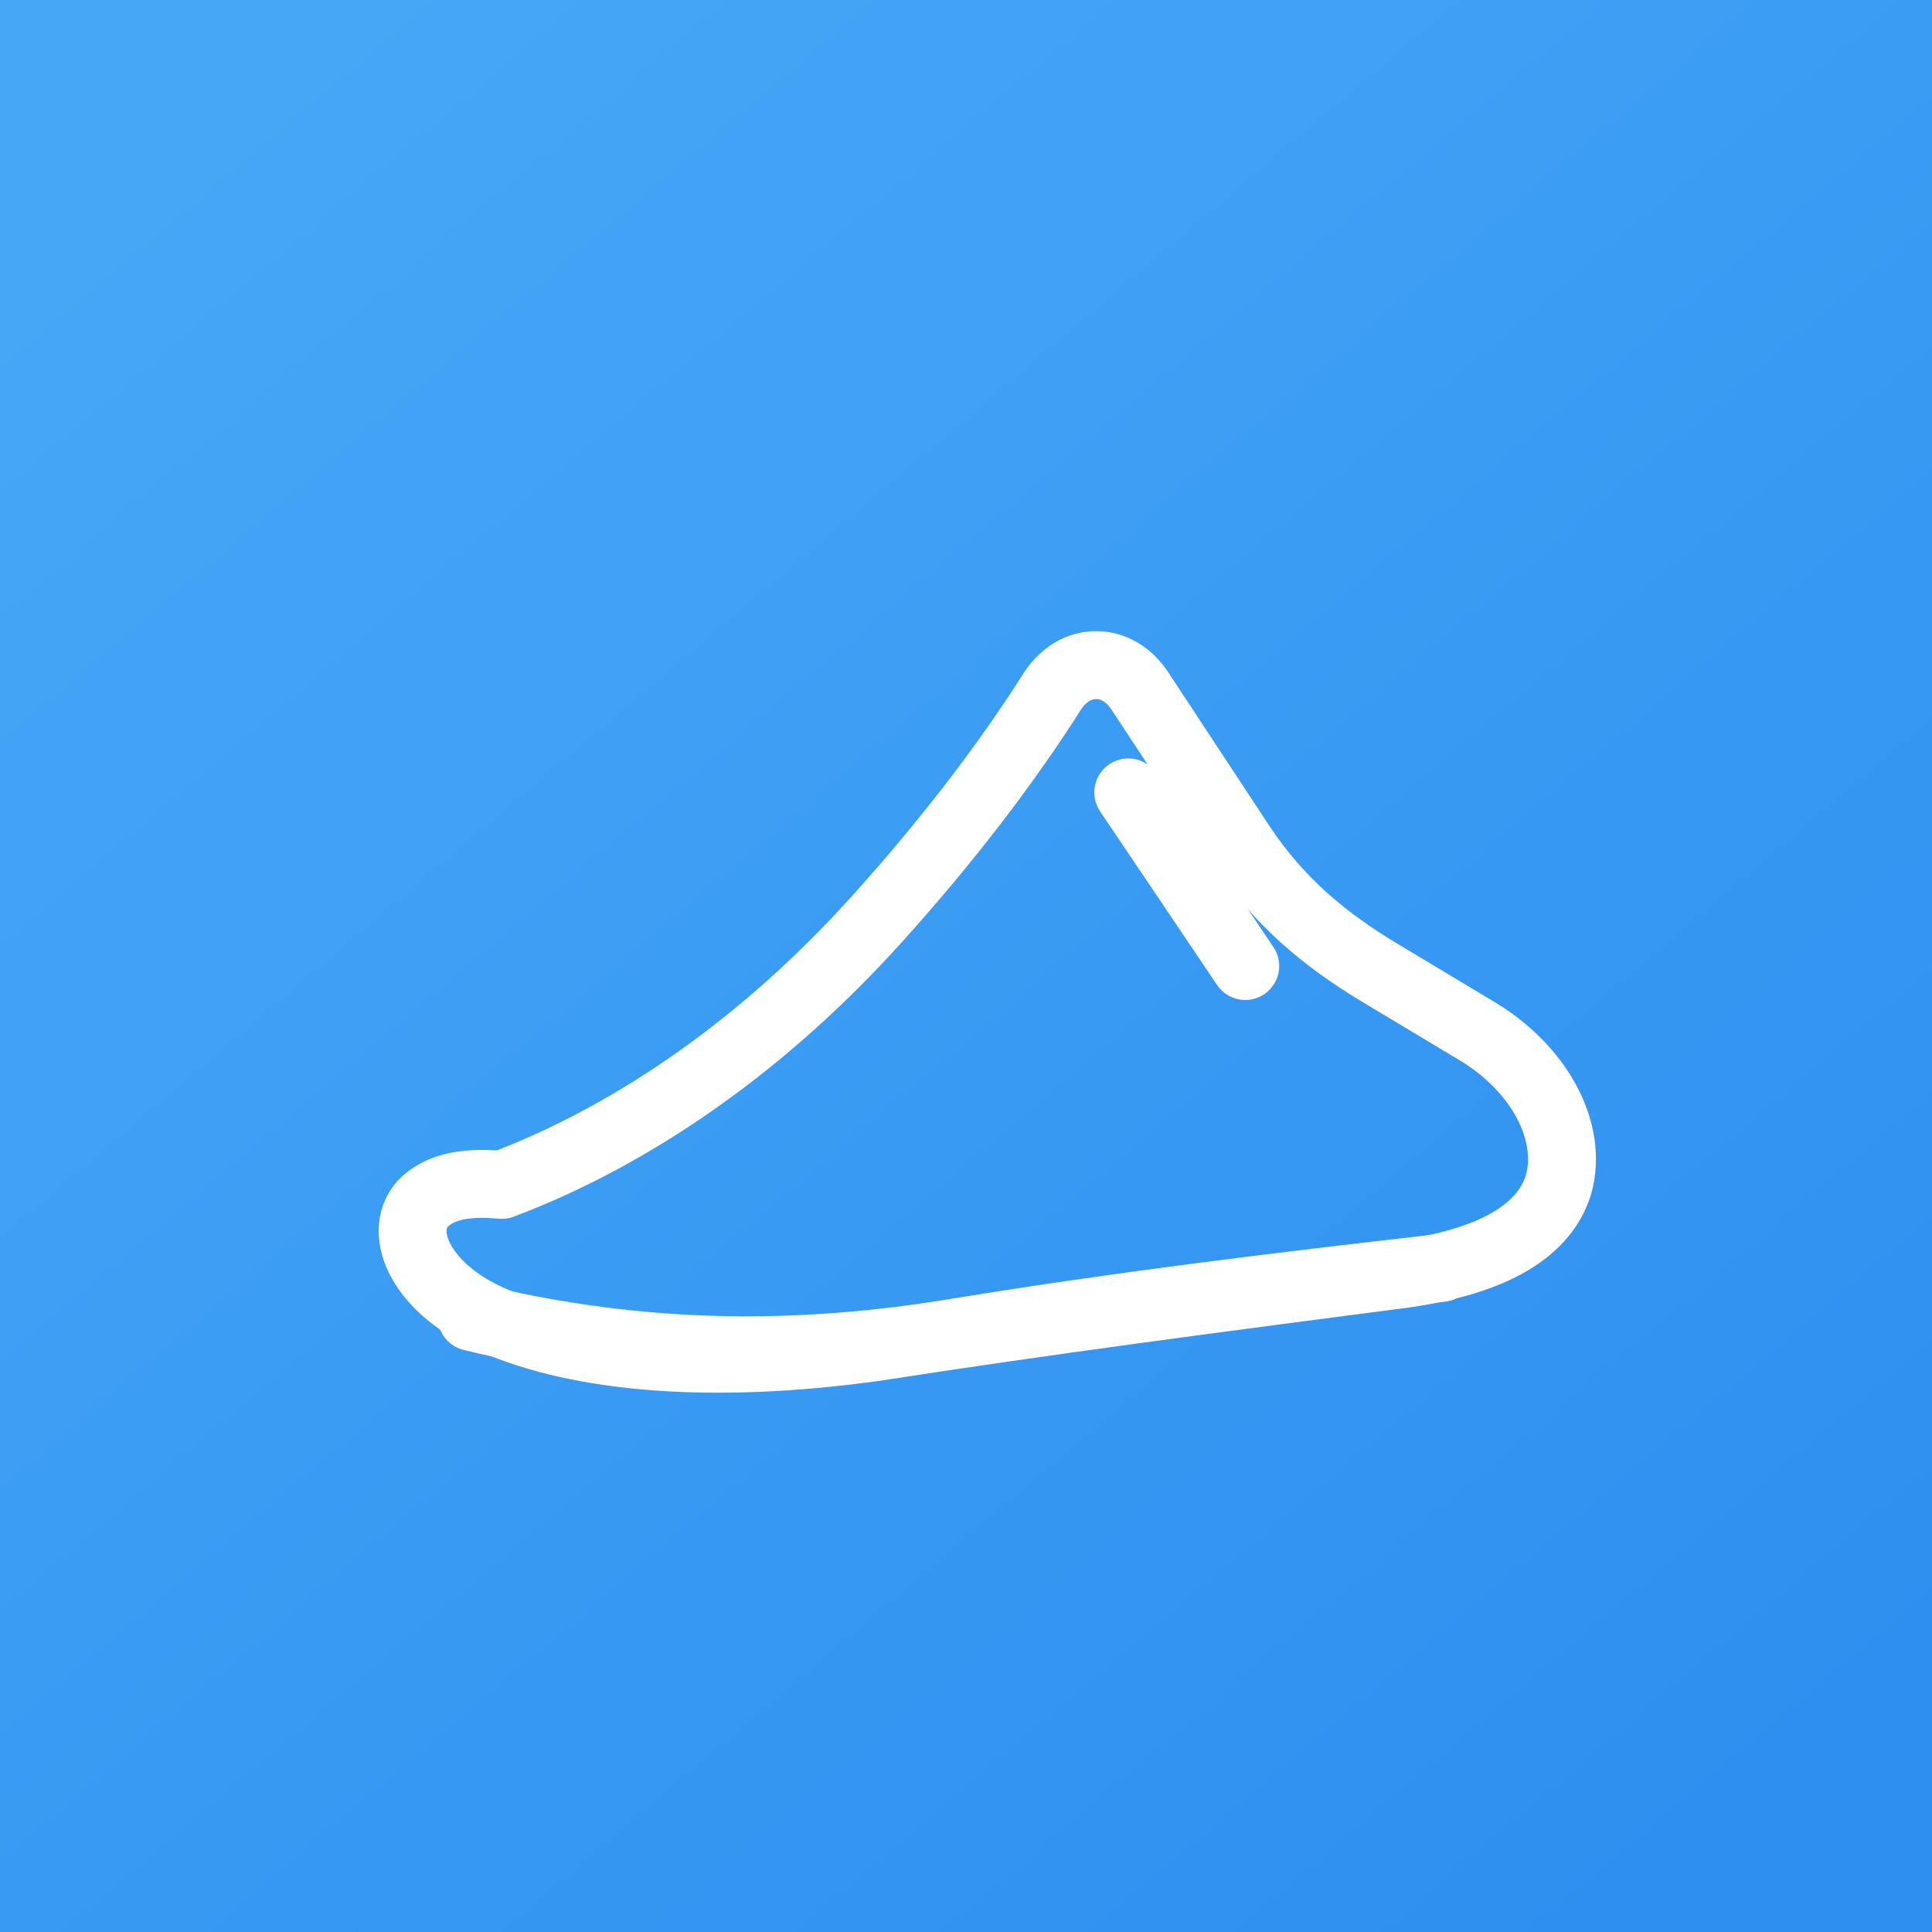
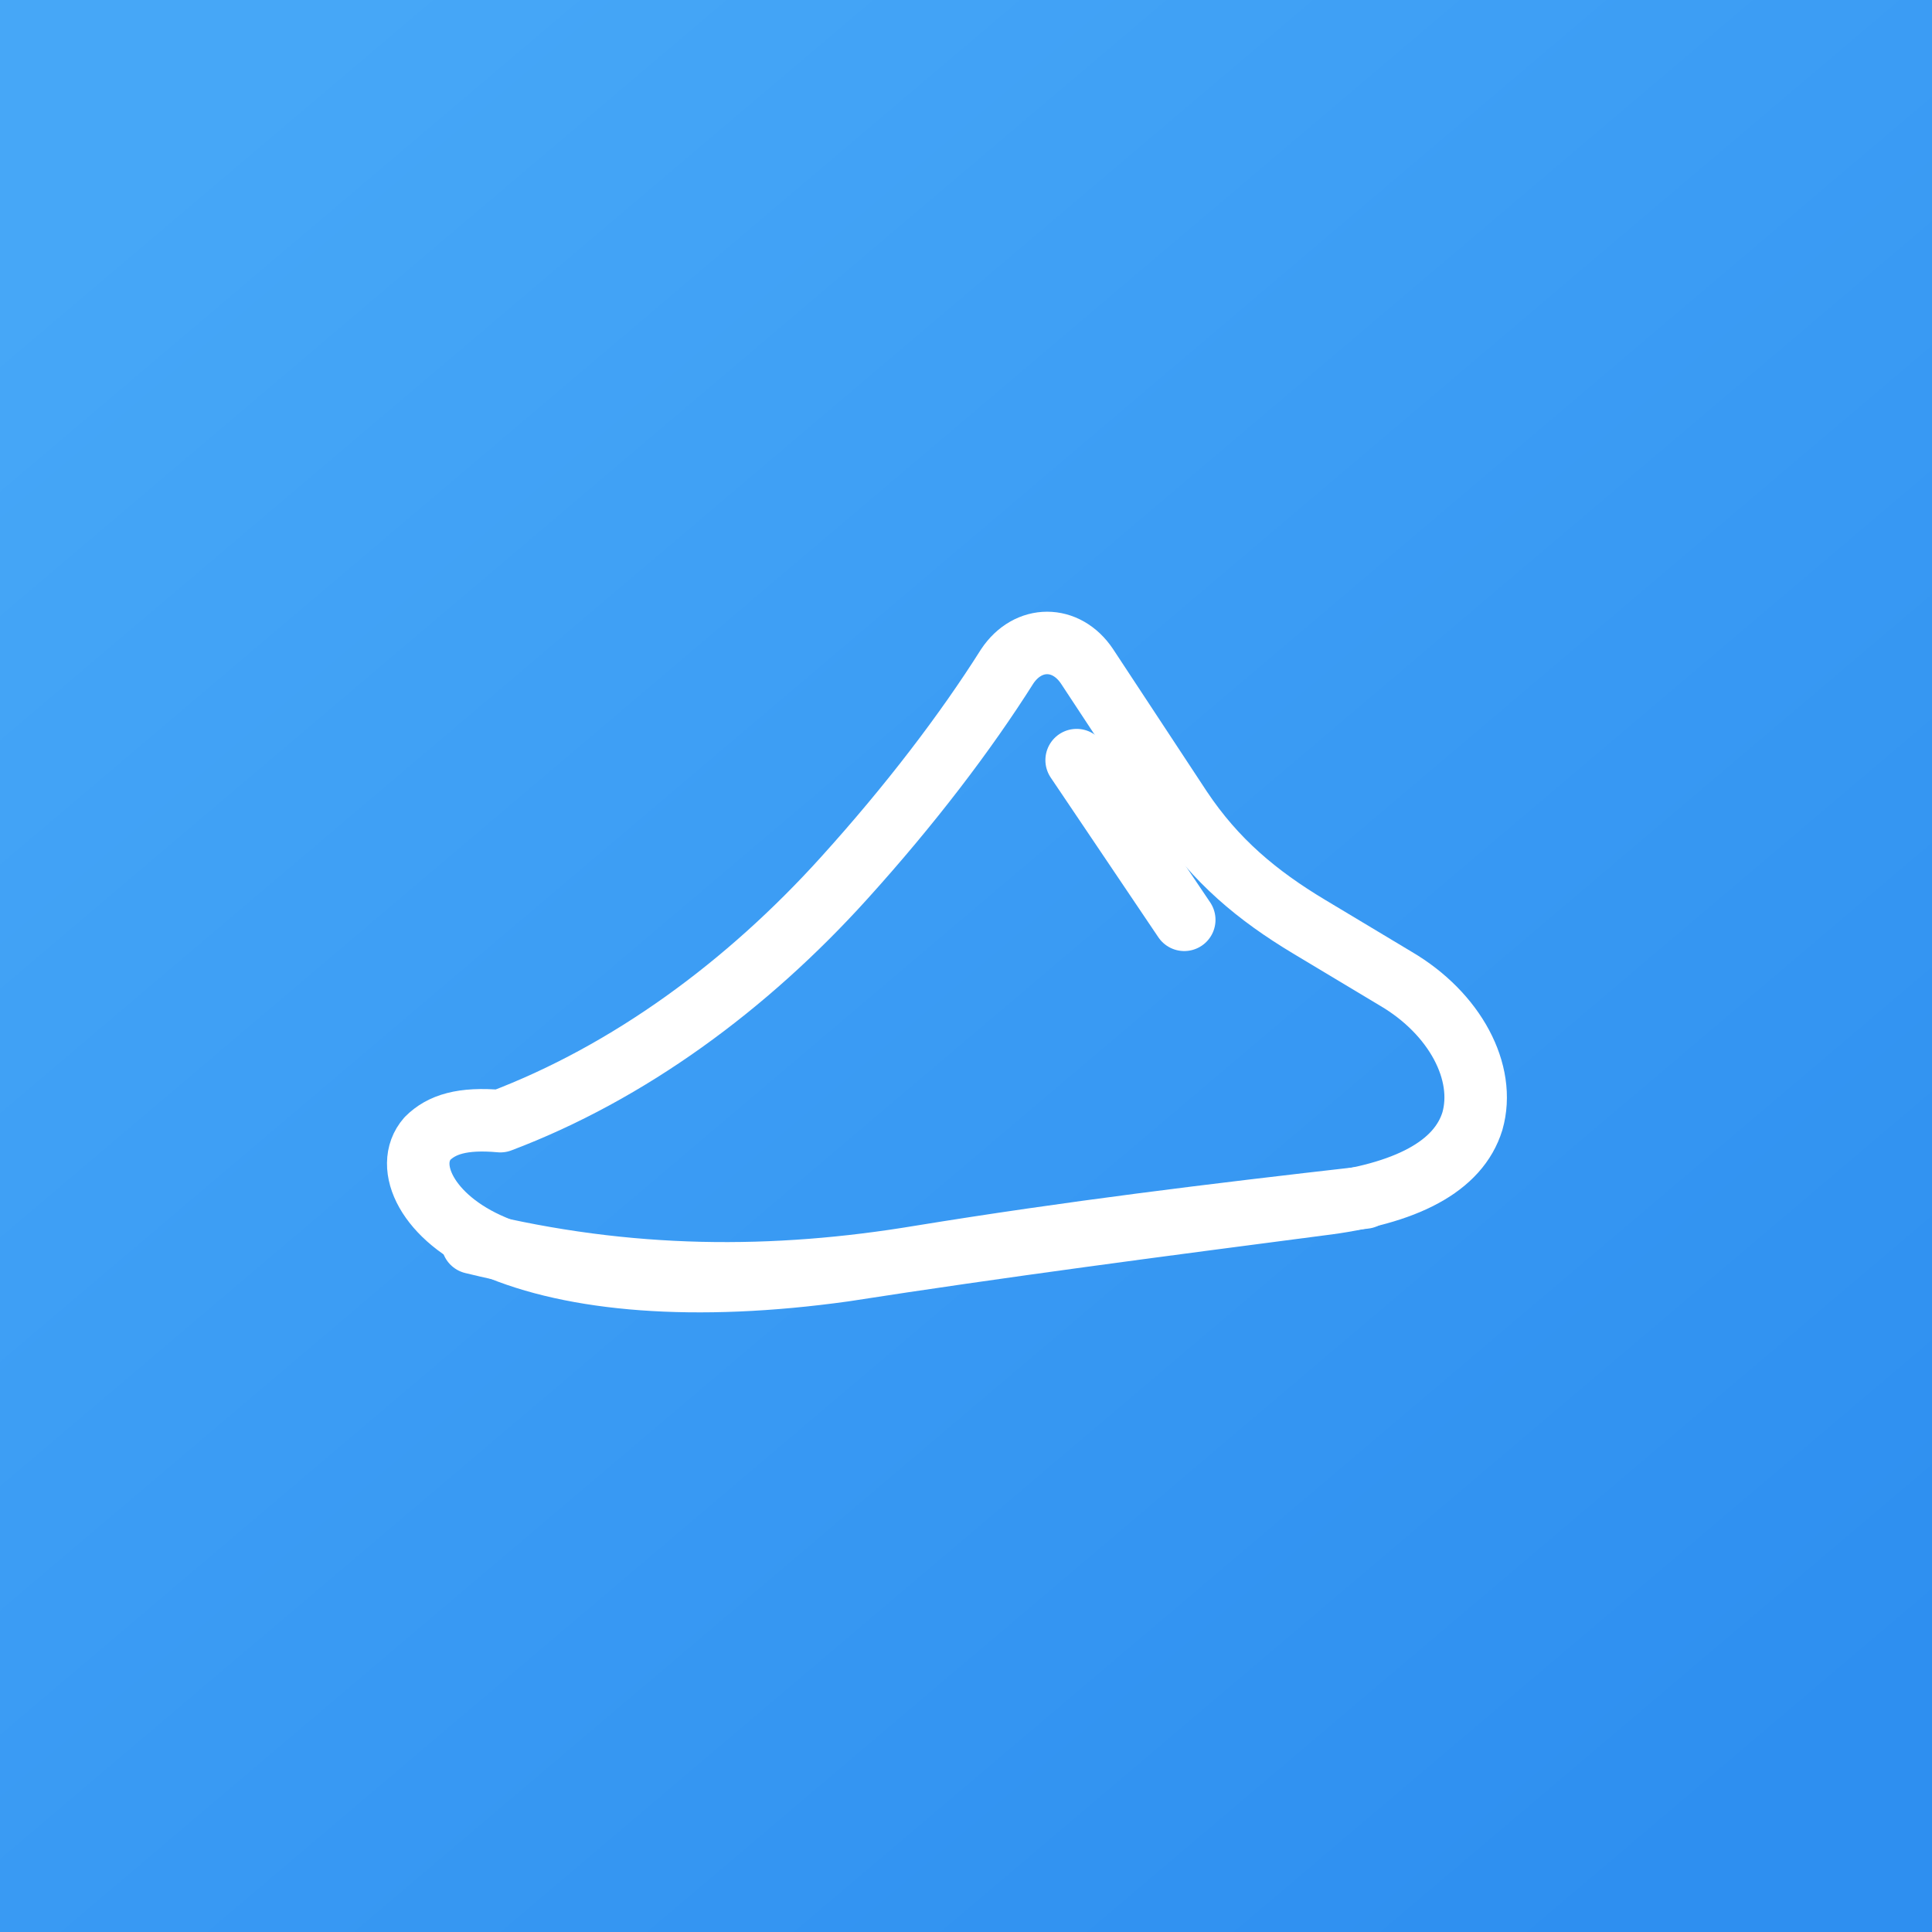
<svg xmlns="http://www.w3.org/2000/svg" viewBox="0 0 512 512">
  <defs>
    <linearGradient id="bg" x1="60" y1="30" x2="450" y2="490" gradientUnits="userSpaceOnUse">
      <stop stop-color="#46A7F7" />
      <stop offset="1" stop-color="#2E8FF0" />
    </linearGradient>
  </defs>
  <rect width="512" height="512" fill="url(#bg)" />
-   <g fill="none" stroke="#FFFFFF" stroke-width="18" stroke-linecap="round" stroke-linejoin="round">
+   <g transform="translate(-10 -12) scale(0.92) translate(22 22)" fill="none" stroke="#FFFFFF" stroke-width="18" stroke-linecap="round" stroke-linejoin="round">
    <path d="M133 314              C170 300 204 275 232 244              C251 223 267 202 279 183              C285 174 296 174 302 183              L329 224              C339 239 351 249 366 258              L391 273              C408 283 417 300 413 314              C409 327 394 335 369 338              C323 344 277 350 232 357              C189 363 154 360 131 350              C112 342 105 327 112 319              C116 315 122 313 133 314Z" />
    <path d="M125 349              C170 360 212 360 254 353              C297 346 338 341 382 336" />
    <path d="M299 210 L330 256" />
  </g>
</svg>
